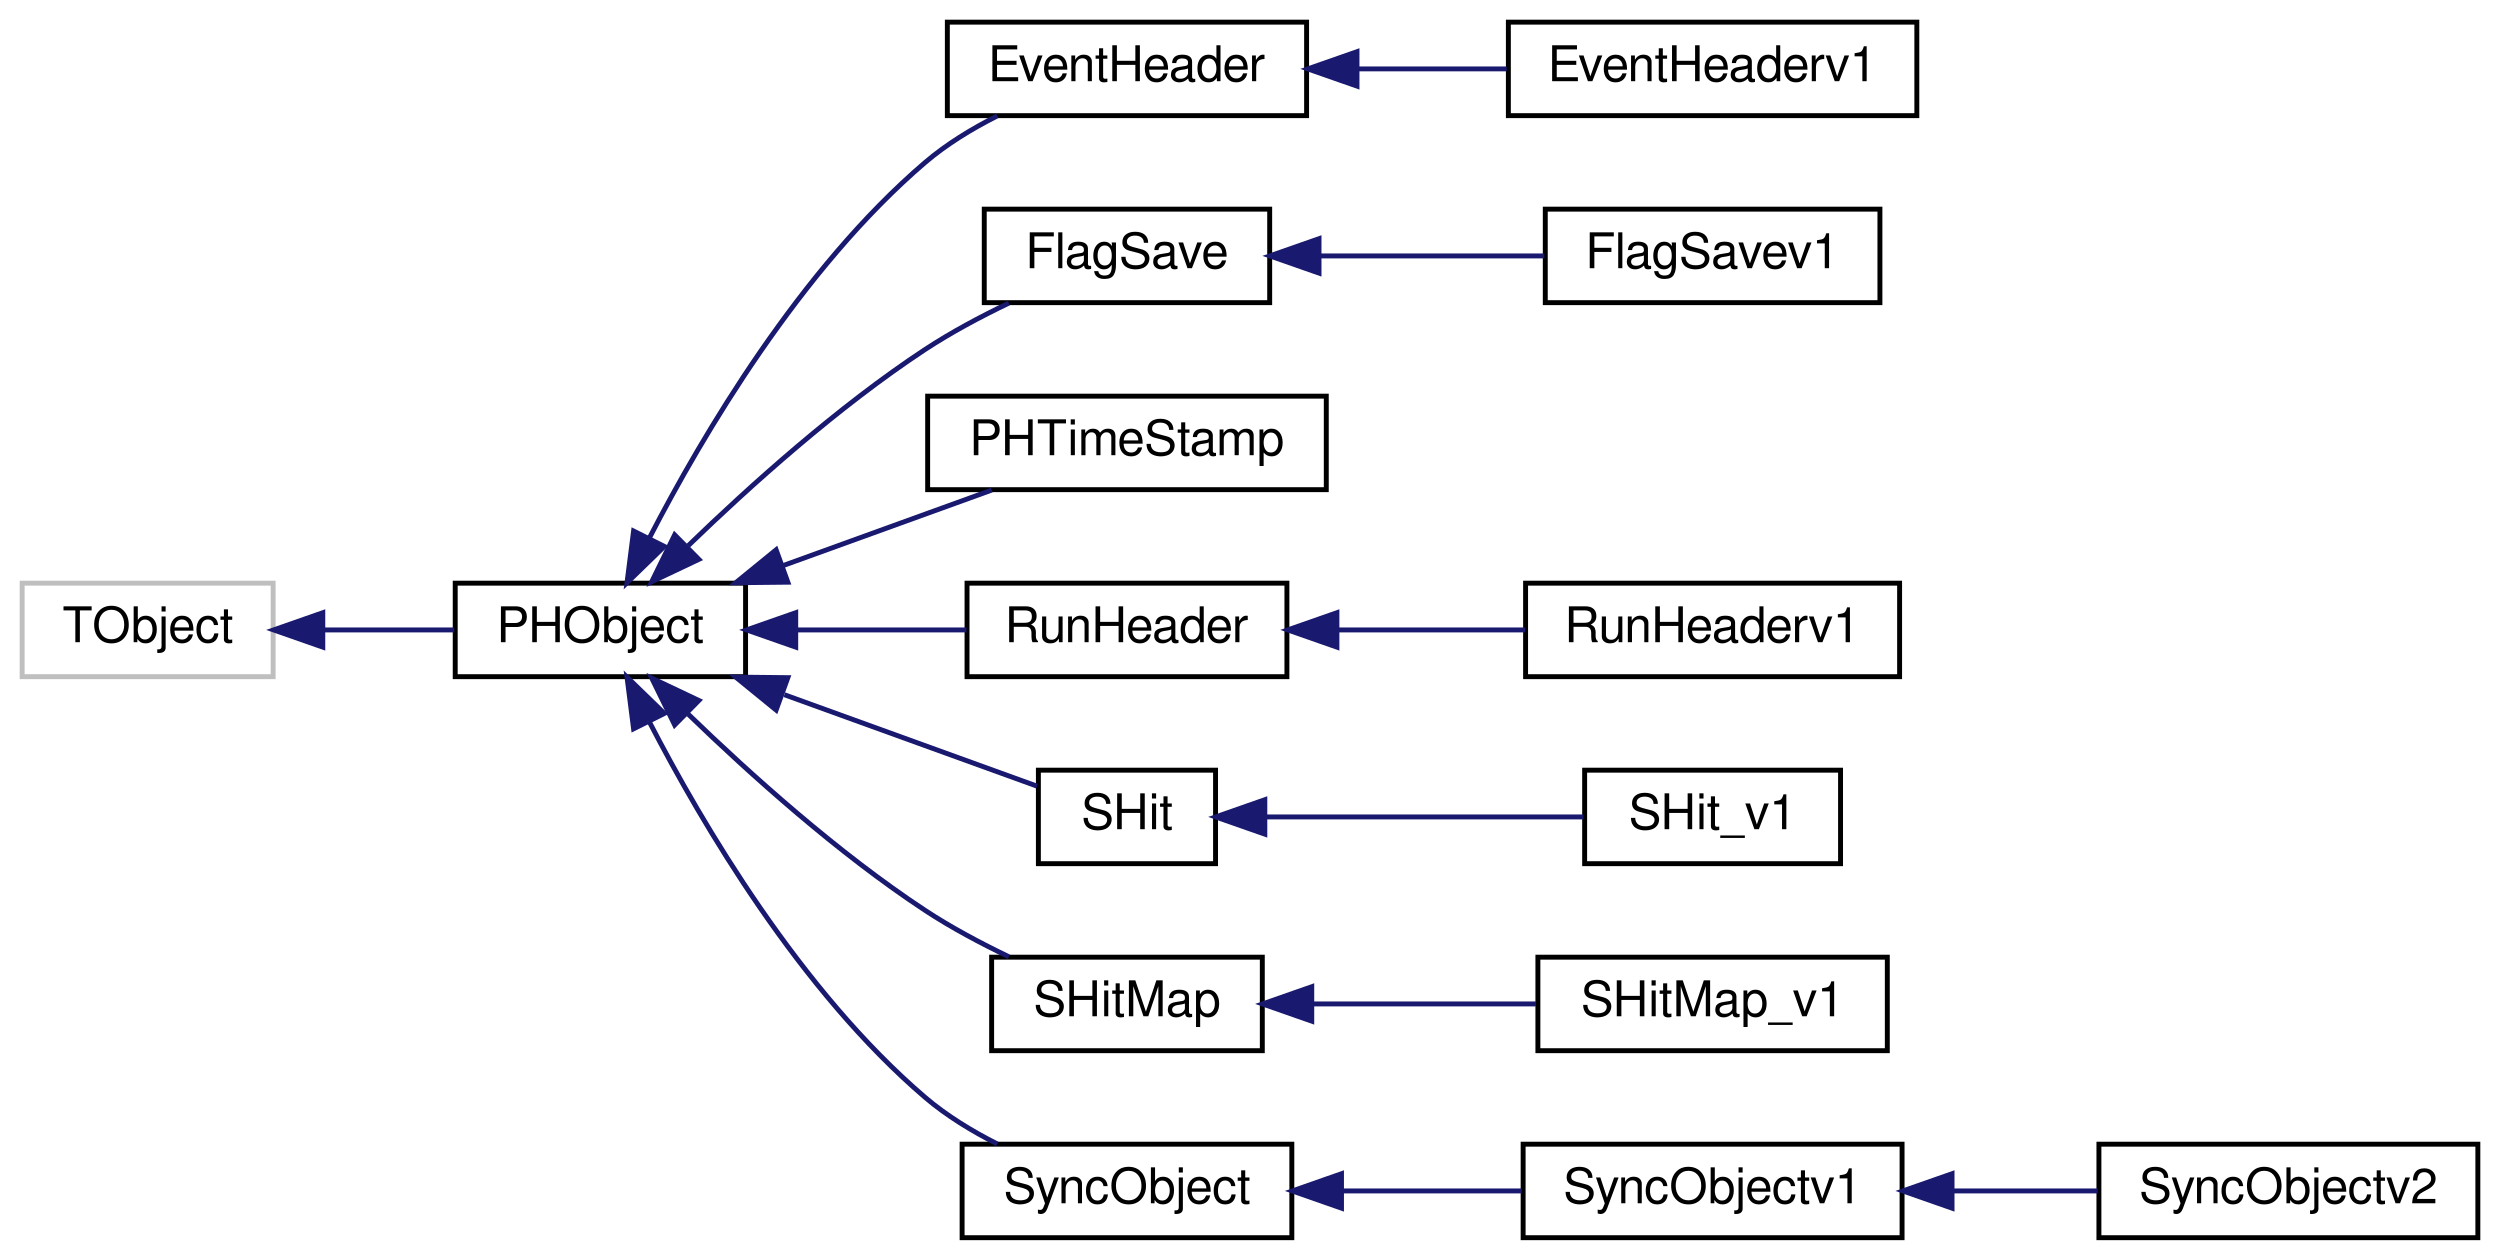
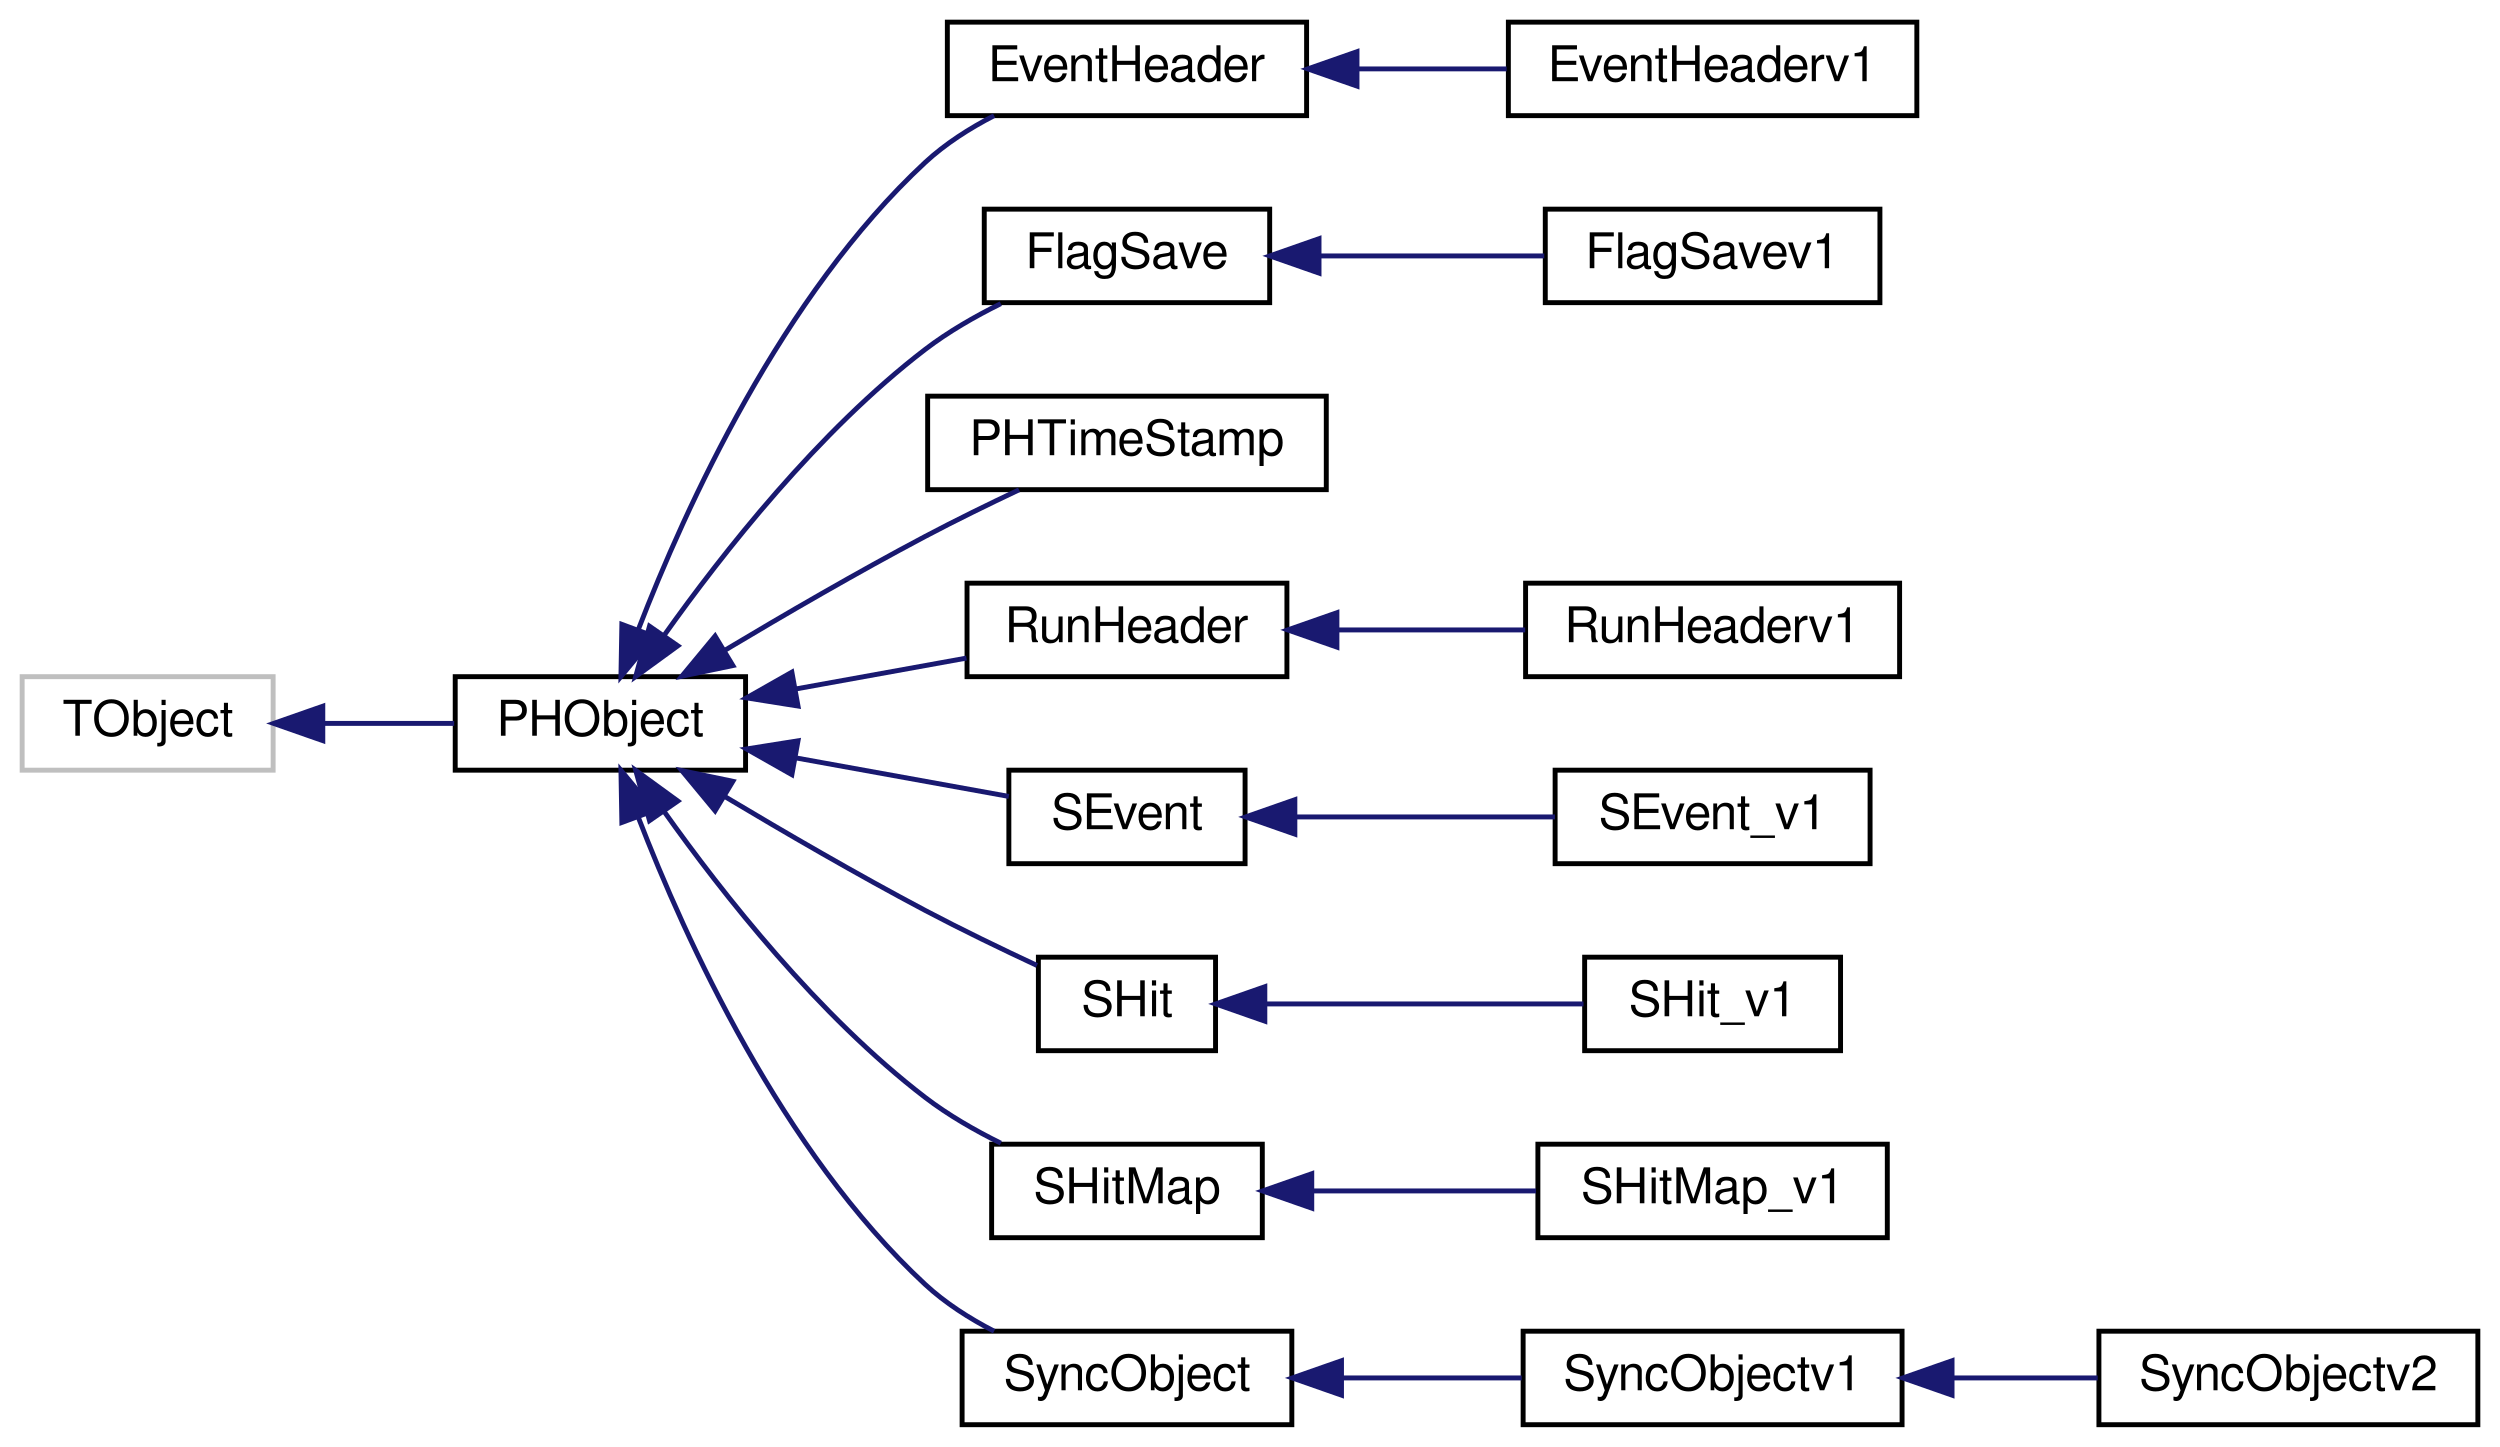
- <svg xmlns="http://www.w3.org/2000/svg" xmlns:xlink="http://www.w3.org/1999/xlink" width="508pt" height="256pt" viewBox="0.00 0.00 508.00 256.00">
-   <g id="graph0" class="graph" transform="scale(1 1) rotate(0) translate(4 252)">
+ <svg xmlns="http://www.w3.org/2000/svg" xmlns:xlink="http://www.w3.org/1999/xlink" width="508pt" height="294pt" viewBox="0.00 0.00 508.00 294.00">
+   <g id="graph0" class="graph" transform="scale(1 1) rotate(0) translate(4 290)">
    <g id="node1" class="node">
-       <polygon fill="none" stroke="#bfbfbf" points="0.5,-114.5 0.5,-133.5 51.5,-133.5 51.5,-114.5 0.5,-114.5" />
-       <text text-anchor="middle" x="26" y="-121.5" font-family="FreeSans" font-size="10.00">TObject</text>
+       <polygon fill="none" stroke="#bfbfbf" points="0.5,-133.5 0.5,-152.5 51.5,-152.5 51.5,-133.5 0.5,-133.5" />
+       <text text-anchor="middle" x="26" y="-140.5" font-family="FreeSans" font-size="10.00">TObject</text>
    </g>
    <g id="node2" class="node">
      <g id="a_node2">
        <a xlink:href="d9/d24/classPHObject.html" target="_top" xlink:title="PHObject">
-           <polygon fill="none" stroke="black" points="88.5,-114.5 88.5,-133.5 147.5,-133.5 147.5,-114.5 88.5,-114.5" />
-           <text text-anchor="middle" x="118" y="-121.5" font-family="FreeSans" font-size="10.00">PHObject</text>
+           <polygon fill="none" stroke="black" points="88.5,-133.5 88.5,-152.5 147.5,-152.5 147.5,-133.5 88.5,-133.5" />
+           <text text-anchor="middle" x="118" y="-140.5" font-family="FreeSans" font-size="10.00">PHObject</text>
        </a>
      </g>
    </g>
    <g id="edge1" class="edge">
-       <path fill="none" stroke="midnightblue" d="M61.6,-124C70.419,-124 79.802,-124 88.291,-124" />
-       <polygon fill="midnightblue" stroke="midnightblue" points="61.593,-120.5 51.593,-124 61.593,-127.5 61.593,-120.5" />
+       <path fill="none" stroke="midnightblue" d="M61.6,-143C70.419,-143 79.802,-143 88.291,-143" />
+       <polygon fill="midnightblue" stroke="midnightblue" points="61.593,-139.5 51.593,-143 61.593,-146.5 61.593,-139.5" />
    </g>
    <g id="node3" class="node">
      <g id="a_node3">
        <a xlink:href="d8/db2/classEventHeader.html" target="_top" xlink:title="base class for EventHeaders ">
-           <polygon fill="none" stroke="black" points="188.5,-228.5 188.5,-247.5 261.5,-247.5 261.5,-228.5 188.5,-228.5" />
-           <text text-anchor="middle" x="225" y="-235.5" font-family="FreeSans" font-size="10.00">EventHeader</text>
+           <polygon fill="none" stroke="black" points="188.5,-266.5 188.5,-285.5 261.5,-285.5 261.5,-266.5 188.5,-266.5" />
+           <text text-anchor="middle" x="225" y="-273.5" font-family="FreeSans" font-size="10.00">EventHeader</text>
        </a>
      </g>
    </g>
    <g id="edge2" class="edge">
-       <path fill="none" stroke="midnightblue" d="M127.961,-142.707C138.765,-163.612 158.67,-197.356 184,-219 188.325,-222.696 193.492,-225.843 198.653,-228.449" />
-       <polygon fill="midnightblue" stroke="midnightblue" points="131.004,-140.968 123.405,-133.586 124.742,-144.096 131.004,-140.968" />
+       <path fill="none" stroke="midnightblue" d="M125.754,-162.203C135.306,-186.953 154.904,-230.002 184,-257 188.058,-260.765 192.997,-263.915 198.001,-266.499" />
+       <polygon fill="midnightblue" stroke="midnightblue" points="128.928,-160.694 122.175,-152.529 122.363,-163.123 128.928,-160.694" />
    </g>
    <g id="node5" class="node">
      <g id="a_node5">
        <a xlink:href="d3/da3/classFlagSave.html" target="_top" xlink:title="FlagSave">
-           <polygon fill="none" stroke="black" points="196,-190.5 196,-209.5 254,-209.5 254,-190.5 196,-190.5" />
-           <text text-anchor="middle" x="225" y="-197.5" font-family="FreeSans" font-size="10.00">FlagSave</text>
+           <polygon fill="none" stroke="black" points="196,-228.5 196,-247.5 254,-247.5 254,-228.5 196,-228.5" />
+           <text text-anchor="middle" x="225" y="-235.5" font-family="FreeSans" font-size="10.00">FlagSave</text>
        </a>
      </g>
    </g>
    <g id="edge4" class="edge">
-       <path fill="none" stroke="midnightblue" d="M135.836,-141.11C148.371,-153.24 166.306,-169.365 184,-181 189.267,-184.464 195.264,-187.658 200.983,-190.4" />
-       <polygon fill="midnightblue" stroke="midnightblue" points="138.01,-138.338 128.435,-133.802 133.092,-143.319 138.01,-138.338" />
+       <path fill="none" stroke="midnightblue" d="M130.947,-160.893C142.827,-177.62 162.364,-202.438 184,-219 188.64,-222.552 194.05,-225.669 199.364,-228.297" />
+       <polygon fill="midnightblue" stroke="midnightblue" points="133.736,-158.772 125.17,-152.537 127.978,-162.753 133.736,-158.772" />
    </g>
    <g id="node7" class="node">
      <g id="a_node7">
        <a xlink:href="da/dc2/classPHTimeStamp.html" target="_top" xlink:title="PHTimeStamp">
-           <polygon fill="none" stroke="black" points="184.5,-152.5 184.5,-171.5 265.5,-171.5 265.5,-152.5 184.5,-152.5" />
-           <text text-anchor="middle" x="225" y="-159.5" font-family="FreeSans" font-size="10.00">PHTimeStamp</text>
+           <polygon fill="none" stroke="black" points="184.5,-190.5 184.5,-209.5 265.5,-209.5 265.5,-190.5 184.5,-190.5" />
+           <text text-anchor="middle" x="225" y="-197.5" font-family="FreeSans" font-size="10.00">PHTimeStamp</text>
        </a>
      </g>
    </g>
    <g id="edge6" class="edge">
-       <path fill="none" stroke="midnightblue" d="M155.247,-137.118C169.135,-142.144 184.705,-147.779 197.513,-152.414" />
-       <polygon fill="midnightblue" stroke="midnightblue" points="156.09,-133.701 145.496,-133.589 153.708,-140.283 156.09,-133.701" />
+       <path fill="none" stroke="midnightblue" d="M143.188,-157.804C155.303,-165.048 170.278,-173.747 184,-181 190.117,-184.233 196.877,-187.542 203.072,-190.472" />
+       <polygon fill="midnightblue" stroke="midnightblue" points="144.92,-154.762 134.549,-152.596 141.306,-160.756 144.92,-154.762" />
    </g>
    <g id="node8" class="node">
      <g id="a_node8">
        <a xlink:href="df/d35/classRunHeader.html" target="_top" xlink:title="RunHeader">
-           <polygon fill="none" stroke="black" points="192.5,-114.5 192.5,-133.5 257.5,-133.5 257.5,-114.5 192.5,-114.5" />
-           <text text-anchor="middle" x="225" y="-121.5" font-family="FreeSans" font-size="10.00">RunHeader</text>
+           <polygon fill="none" stroke="black" points="192.5,-152.5 192.5,-171.5 257.5,-171.5 257.5,-152.5 192.5,-152.5" />
+           <text text-anchor="middle" x="225" y="-159.5" font-family="FreeSans" font-size="10.00">RunHeader</text>
        </a>
      </g>
    </g>
    <g id="edge7" class="edge">
-       <path fill="none" stroke="midnightblue" d="M157.82,-124C169.205,-124 181.512,-124 192.39,-124" />
-       <polygon fill="midnightblue" stroke="midnightblue" points="157.692,-120.5 147.692,-124 157.692,-127.5 157.692,-120.5" />
+       <path fill="none" stroke="midnightblue" d="M157.82,-150.025C169.205,-152.085 181.512,-154.312 192.39,-156.28" />
+       <polygon fill="midnightblue" stroke="midnightblue" points="158.155,-146.528 147.692,-148.192 156.909,-153.417 158.155,-146.528" />
    </g>
    <g id="node10" class="node">
      <g id="a_node10">
+         <a xlink:href="d8/dfc/classSEvent.html" target="_top" xlink:title="SEvent">
+           <polygon fill="none" stroke="black" points="201,-114.5 201,-133.5 249,-133.5 249,-114.5 201,-114.5" />
+           <text text-anchor="middle" x="225" y="-121.5" font-family="FreeSans" font-size="10.00">SEvent</text>
+         </a>
+       </g>
+     </g>
+     <g id="edge9" class="edge">
+       <path fill="none" stroke="midnightblue" d="M157.912,-135.959C172.403,-133.337 188.377,-130.446 200.99,-128.164" />
+       <polygon fill="midnightblue" stroke="midnightblue" points="156.909,-132.583 147.692,-137.808 158.155,-139.472 156.909,-132.583" />
+     </g>
+     <g id="node12" class="node">
+       <g id="a_node12">
        <a xlink:href="d0/da1/classSHit.html" target="_top" xlink:title="SHit">
          <polygon fill="none" stroke="black" points="207,-76.5 207,-95.5 243,-95.5 243,-76.5 207,-76.5" />
          <text text-anchor="middle" x="225" y="-83.5" font-family="FreeSans" font-size="10.00">SHit</text>
        </a>
      </g>
    </g>
-     <g id="edge9" class="edge">
-       <path fill="none" stroke="midnightblue" d="M155.38,-110.834C172.794,-104.532 192.828,-97.281 206.735,-92.248" />
-       <polygon fill="midnightblue" stroke="midnightblue" points="153.708,-107.717 145.496,-114.411 156.09,-114.299 153.708,-107.717" />
-     </g>
-     <g id="node12" class="node">
-       <g id="a_node12">
+     <g id="edge11" class="edge">
+       <path fill="none" stroke="midnightblue" d="M143.188,-128.196C155.303,-120.952 170.278,-112.253 184,-105 191.341,-101.12 199.607,-97.132 206.711,-93.818" />
+       <polygon fill="midnightblue" stroke="midnightblue" points="141.306,-125.244 134.549,-133.404 144.92,-131.238 141.306,-125.244" />
+     </g>
+     <g id="node14" class="node">
+       <g id="a_node14">
        <a xlink:href="d9/d05/classSHitMap.html" target="_top" xlink:title="SHitMap">
          <polygon fill="none" stroke="black" points="197.5,-38.5 197.5,-57.5 252.5,-57.5 252.5,-38.5 197.5,-38.5" />
          <text text-anchor="middle" x="225" y="-45.5" font-family="FreeSans" font-size="10.00">SHitMap</text>
        </a>
      </g>
    </g>
-     <g id="edge11" class="edge">
-       <path fill="none" stroke="midnightblue" d="M135.836,-106.89C148.371,-94.76 166.306,-78.635 184,-67 189.267,-63.536 195.264,-60.342 200.983,-57.6" />
-       <polygon fill="midnightblue" stroke="midnightblue" points="133.092,-104.681 128.435,-114.198 138.01,-109.662 133.092,-104.681" />
-     </g>
-     <g id="node14" class="node">
-       <g id="a_node14">
+     <g id="edge13" class="edge">
+       <path fill="none" stroke="midnightblue" d="M130.947,-125.107C142.827,-108.38 162.364,-83.562 184,-67 188.64,-63.448 194.05,-60.331 199.364,-57.703" />
+       <polygon fill="midnightblue" stroke="midnightblue" points="127.978,-123.247 125.17,-133.463 133.736,-127.228 127.978,-123.247" />
+     </g>
+     <g id="node16" class="node">
+       <g id="a_node16">
        <a xlink:href="de/dbb/classSyncObject.html" target="_top" xlink:title="SyncObject">
          <polygon fill="none" stroke="black" points="191.5,-0.5 191.5,-19.5 258.5,-19.5 258.5,-0.5 191.5,-0.5" />
          <text text-anchor="middle" x="225" y="-7.5" font-family="FreeSans" font-size="10.00">SyncObject</text>
        </a>
      </g>
    </g>
-     <g id="edge13" class="edge">
-       <path fill="none" stroke="midnightblue" d="M127.961,-105.293C138.765,-84.388 158.67,-50.644 184,-29 188.325,-25.304 193.492,-22.157 198.653,-19.551" />
-       <polygon fill="midnightblue" stroke="midnightblue" points="124.742,-103.904 123.405,-114.414 131.004,-107.032 124.742,-103.904" />
+     <g id="edge15" class="edge">
+       <path fill="none" stroke="midnightblue" d="M125.754,-123.797C135.306,-99.047 154.904,-55.998 184,-29 188.058,-25.235 192.997,-22.085 198.001,-19.501" />
+       <polygon fill="midnightblue" stroke="midnightblue" points="122.363,-122.877 122.175,-133.471 128.928,-125.306 122.363,-122.877" />
    </g>
    <g id="node4" class="node">
      <g id="a_node4">
        <a xlink:href="d0/d76/classEventHeaderv1.html" target="_top" xlink:title="simple event header with ID and time ">
-           <polygon fill="none" stroke="black" points="302.5,-228.5 302.5,-247.5 385.5,-247.5 385.5,-228.5 302.5,-228.5" />
-           <text text-anchor="middle" x="344" y="-235.5" font-family="FreeSans" font-size="10.00">EventHeaderv1</text>
+           <polygon fill="none" stroke="black" points="302.5,-266.5 302.5,-285.5 385.5,-285.5 385.5,-266.5 302.5,-266.5" />
+           <text text-anchor="middle" x="344" y="-273.5" font-family="FreeSans" font-size="10.00">EventHeaderv1</text>
        </a>
      </g>
    </g>
    <g id="edge3" class="edge">
-       <path fill="none" stroke="midnightblue" d="M271.905,-238C281.888,-238 292.385,-238 302.156,-238" />
-       <polygon fill="midnightblue" stroke="midnightblue" points="271.74,-234.5 261.74,-238 271.74,-241.5 271.74,-234.5" />
+       <path fill="none" stroke="midnightblue" d="M271.905,-276C281.888,-276 292.385,-276 302.156,-276" />
+       <polygon fill="midnightblue" stroke="midnightblue" points="271.74,-272.5 261.74,-276 271.74,-279.5 271.74,-272.5" />
    </g>
    <g id="node6" class="node">
      <g id="a_node6">
        <a xlink:href="da/db3/classFlagSavev1.html" target="_top" xlink:title="FlagSavev1">
-           <polygon fill="none" stroke="black" points="310,-190.5 310,-209.5 378,-209.5 378,-190.5 310,-190.5" />
-           <text text-anchor="middle" x="344" y="-197.5" font-family="FreeSans" font-size="10.00">FlagSavev1</text>
+           <polygon fill="none" stroke="black" points="310,-228.5 310,-247.5 378,-247.5 378,-228.5 310,-228.5" />
+           <text text-anchor="middle" x="344" y="-235.5" font-family="FreeSans" font-size="10.00">FlagSavev1</text>
        </a>
      </g>
    </g>
    <g id="edge5" class="edge">
-       <path fill="none" stroke="midnightblue" d="M264.316,-200C279.005,-200 295.629,-200 309.8,-200" />
-       <polygon fill="midnightblue" stroke="midnightblue" points="264.024,-196.5 254.024,-200 264.024,-203.5 264.024,-196.5" />
+       <path fill="none" stroke="midnightblue" d="M264.316,-238C279.005,-238 295.629,-238 309.8,-238" />
+       <polygon fill="midnightblue" stroke="midnightblue" points="264.024,-234.5 254.024,-238 264.024,-241.5 264.024,-234.5" />
    </g>
    <g id="node9" class="node">
      <g id="a_node9">
        <a xlink:href="d4/d0f/classRunHeaderv1.html" target="_top" xlink:title="RunHeaderv1">
-           <polygon fill="none" stroke="black" points="306,-114.5 306,-133.5 382,-133.5 382,-114.5 306,-114.5" />
-           <text text-anchor="middle" x="344" y="-121.5" font-family="FreeSans" font-size="10.00">RunHeaderv1</text>
+           <polygon fill="none" stroke="black" points="306,-152.5 306,-171.5 382,-171.5 382,-152.5 306,-152.5" />
+           <text text-anchor="middle" x="344" y="-159.5" font-family="FreeSans" font-size="10.00">RunHeaderv1</text>
        </a>
      </g>
    </g>
    <g id="edge8" class="edge">
-       <path fill="none" stroke="midnightblue" d="M267.802,-124C280.248,-124 293.795,-124 305.918,-124" />
-       <polygon fill="midnightblue" stroke="midnightblue" points="267.662,-120.5 257.662,-124 267.662,-127.5 267.662,-120.5" />
+       <path fill="none" stroke="midnightblue" d="M267.802,-162C280.248,-162 293.795,-162 305.918,-162" />
+       <polygon fill="midnightblue" stroke="midnightblue" points="267.662,-158.5 257.662,-162 267.662,-165.5 267.662,-158.5" />
    </g>
    <g id="node11" class="node">
      <g id="a_node11">
+         <a xlink:href="d3/da3/classSEvent__v1.html" target="_top" xlink:title="SEvent_v1">
+           <polygon fill="none" stroke="black" points="312,-114.5 312,-133.5 376,-133.5 376,-114.5 312,-114.5" />
+           <text text-anchor="middle" x="344" y="-121.5" font-family="FreeSans" font-size="10.00">SEvent_v1</text>
+         </a>
+       </g>
+     </g>
+     <g id="edge10" class="edge">
+       <path fill="none" stroke="midnightblue" d="M259.428,-124C275.952,-124 295.768,-124 311.956,-124" />
+       <polygon fill="midnightblue" stroke="midnightblue" points="259.115,-120.5 249.115,-124 259.115,-127.5 259.115,-120.5" />
+     </g>
+     <g id="node13" class="node">
+       <g id="a_node13">
        <a xlink:href="d2/de1/classSHit__v1.html" target="_top" xlink:title="SHit_v1">
          <polygon fill="none" stroke="black" points="318,-76.5 318,-95.5 370,-95.5 370,-76.5 318,-76.5" />
          <text text-anchor="middle" x="344" y="-83.5" font-family="FreeSans" font-size="10.00">SHit_v1</text>
        </a>
      </g>
    </g>
-     <g id="edge10" class="edge">
+     <g id="edge12" class="edge">
      <path fill="none" stroke="midnightblue" d="M253.078,-86C272.577,-86 298.701,-86 317.765,-86" />
      <polygon fill="midnightblue" stroke="midnightblue" points="253.013,-82.5 243.013,-86 253.013,-89.5 253.013,-82.5" />
    </g>
-     <g id="node13" class="node">
-       <g id="a_node13">
+     <g id="node15" class="node">
+       <g id="a_node15">
        <a xlink:href="de/d92/classSHitMap__v1.html" target="_top" xlink:title="SHitMap_v1">
          <polygon fill="none" stroke="black" points="308.5,-38.5 308.5,-57.5 379.5,-57.5 379.5,-38.5 308.5,-38.5" />
          <text text-anchor="middle" x="344" y="-45.5" font-family="FreeSans" font-size="10.00">SHitMap_v1</text>
        </a>
      </g>
    </g>
-     <g id="edge12" class="edge">
+     <g id="edge14" class="edge">
      <path fill="none" stroke="midnightblue" d="M262.682,-48C277.192,-48 293.791,-48 308.119,-48" />
      <polygon fill="midnightblue" stroke="midnightblue" points="262.549,-44.5 252.549,-48 262.549,-51.5 262.549,-44.5" />
    </g>
-     <g id="node15" class="node">
-       <g id="a_node15">
+     <g id="node17" class="node">
+       <g id="a_node17">
        <a xlink:href="d9/d30/classSyncObjectv1.html" target="_top" xlink:title="SyncObjectv1">
          <polygon fill="none" stroke="black" points="305.5,-0.5 305.5,-19.5 382.5,-19.5 382.5,-0.5 305.5,-0.5" />
          <text text-anchor="middle" x="344" y="-7.5" font-family="FreeSans" font-size="10.00">SyncObjectv1</text>
        </a>
      </g>
    </g>
-     <g id="edge14" class="edge">
+     <g id="edge16" class="edge">
      <path fill="none" stroke="midnightblue" d="M268.779,-10C280.711,-10 293.585,-10 305.208,-10" />
      <polygon fill="midnightblue" stroke="midnightblue" points="268.591,-6.5 258.591,-10 268.591,-13.5 268.591,-6.5" />
    </g>
-     <g id="node16" class="node">
-       <g id="a_node16">
+     <g id="node18" class="node">
+       <g id="a_node18">
        <a xlink:href="df/da3/classSyncObjectv2.html" target="_top" xlink:title="SyncObjectv2">
          <polygon fill="none" stroke="black" points="422.5,-0.5 422.5,-19.5 499.5,-19.5 499.5,-0.5 422.5,-0.5" />
          <text text-anchor="middle" x="461" y="-7.5" font-family="FreeSans" font-size="10.00">SyncObjectv2</text>
        </a>
      </g>
    </g>
-     <g id="edge15" class="edge">
+     <g id="edge17" class="edge">
      <path fill="none" stroke="midnightblue" d="M392.728,-10C402.578,-10 412.823,-10 422.26,-10" />
      <polygon fill="midnightblue" stroke="midnightblue" points="392.655,-6.5 382.655,-10 392.655,-13.5 392.655,-6.5" />
    </g>
  </g>
</svg>
